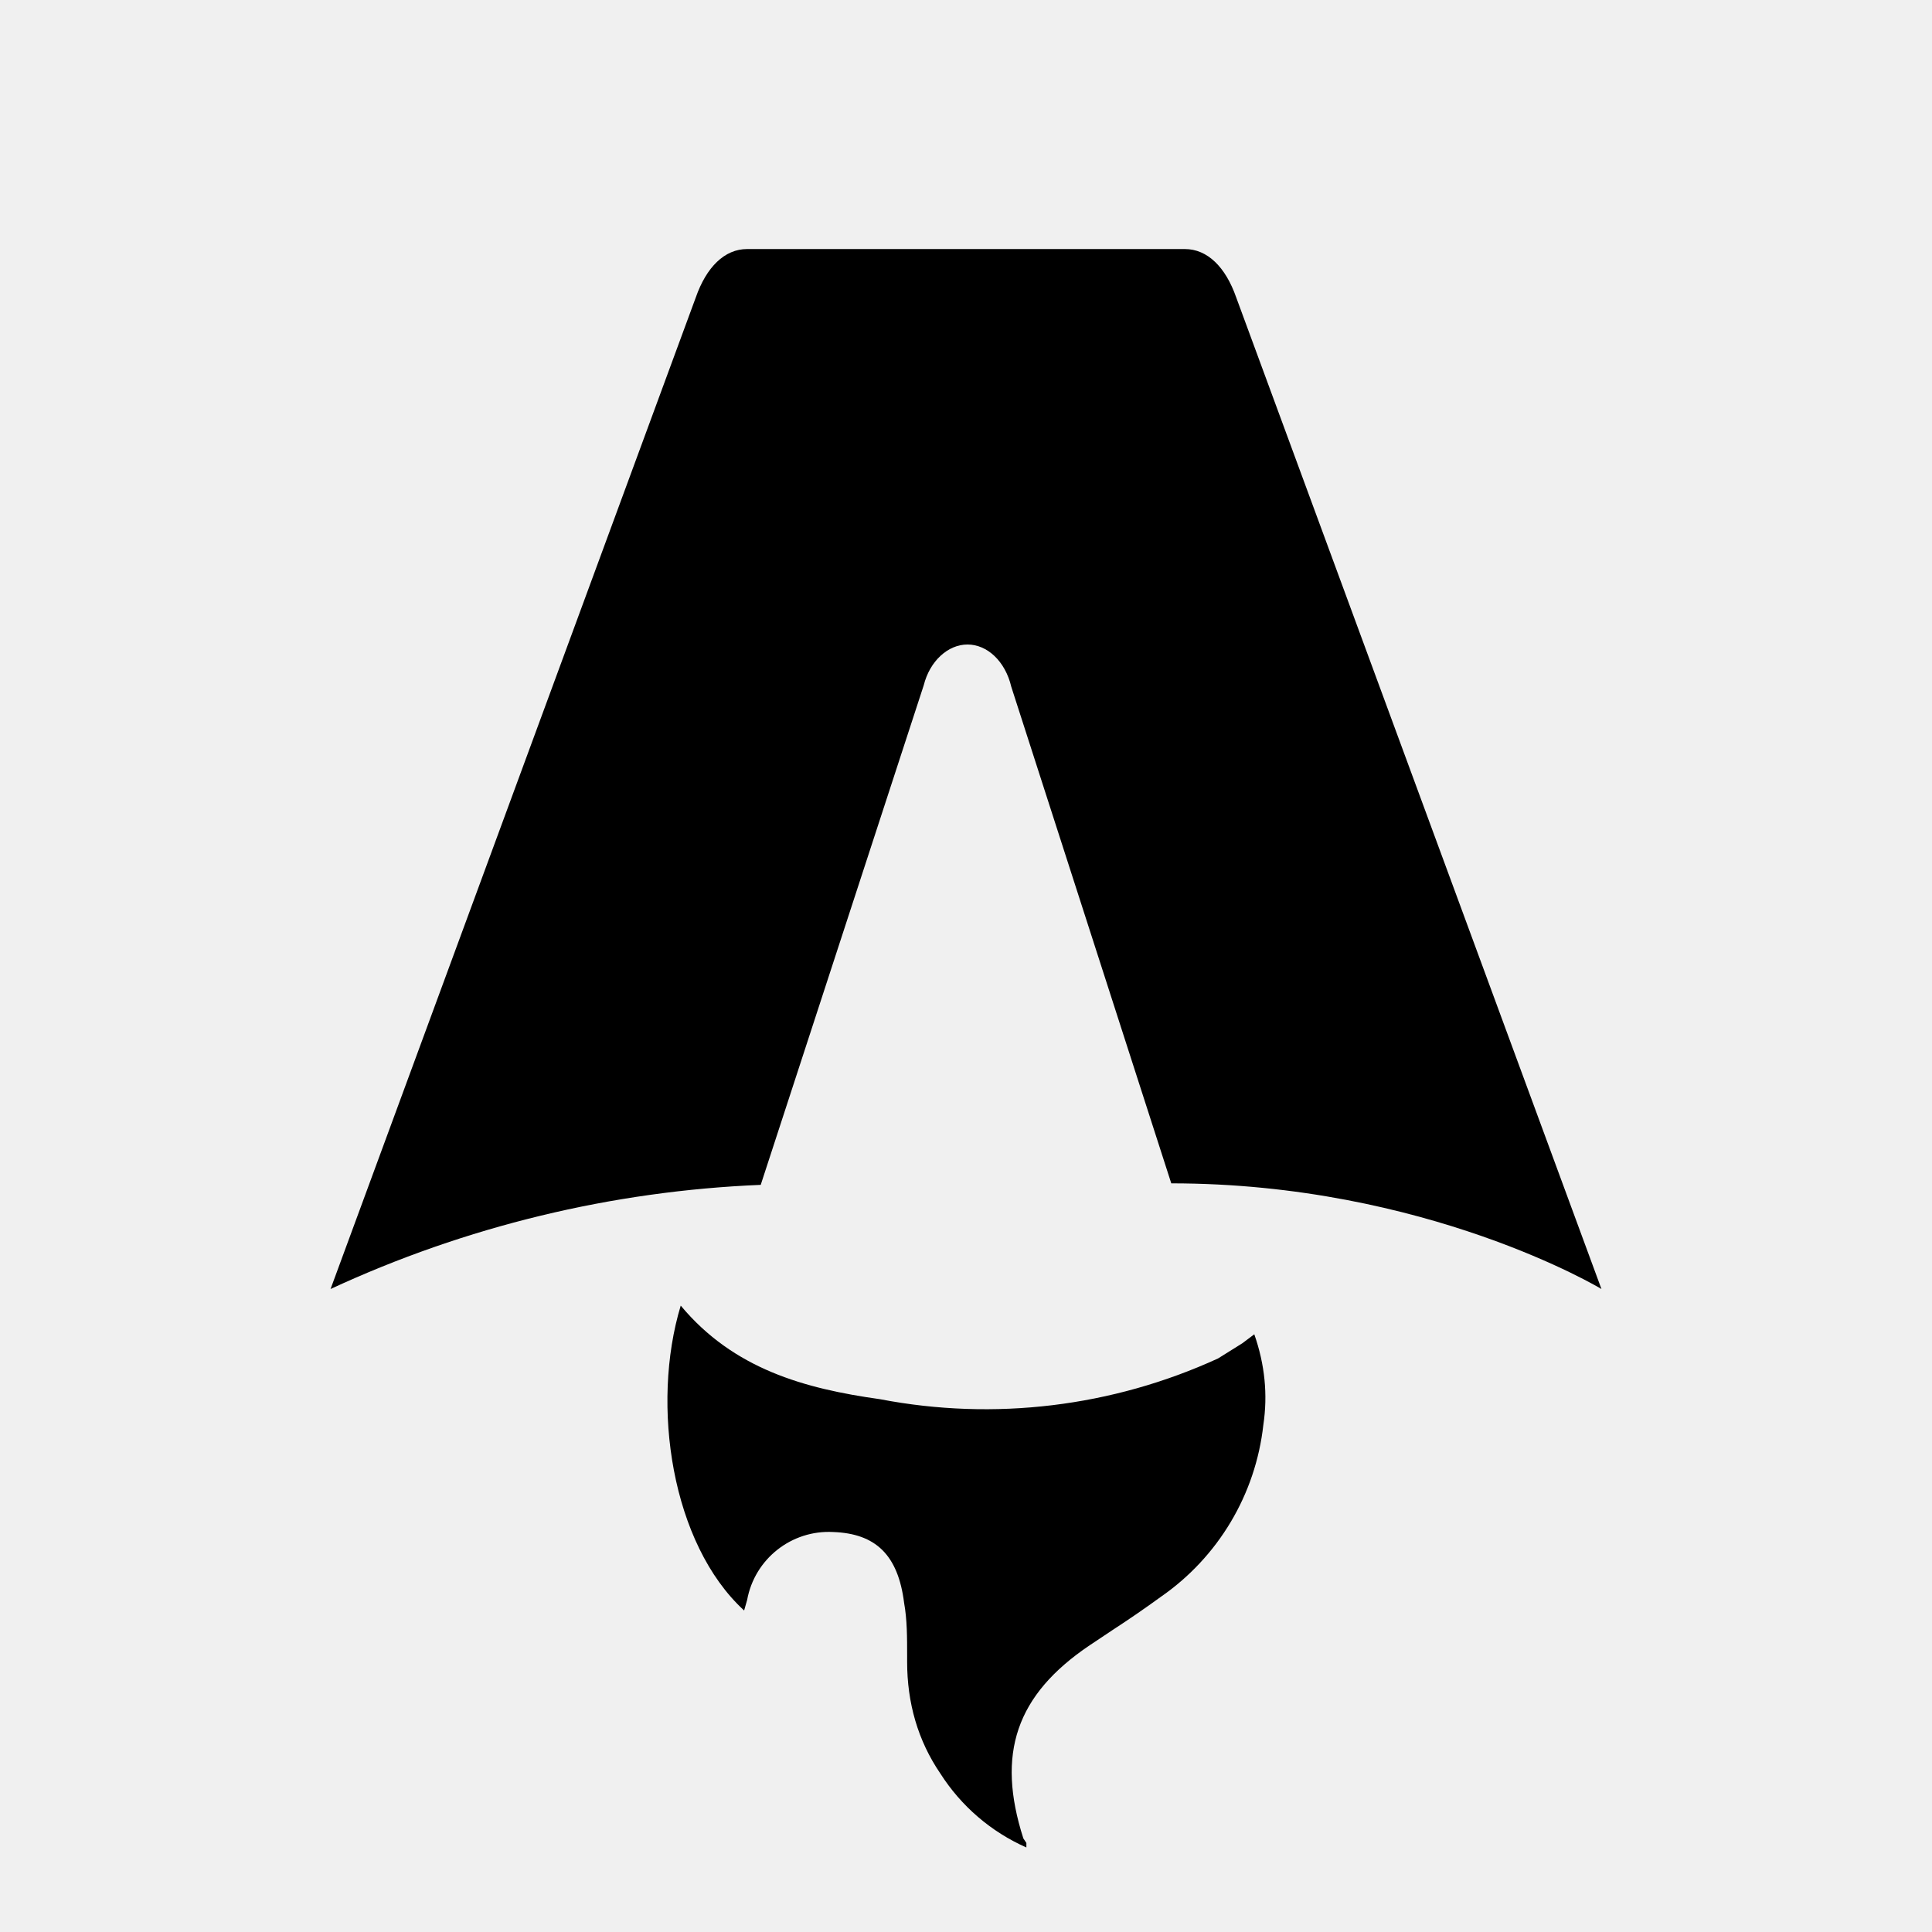
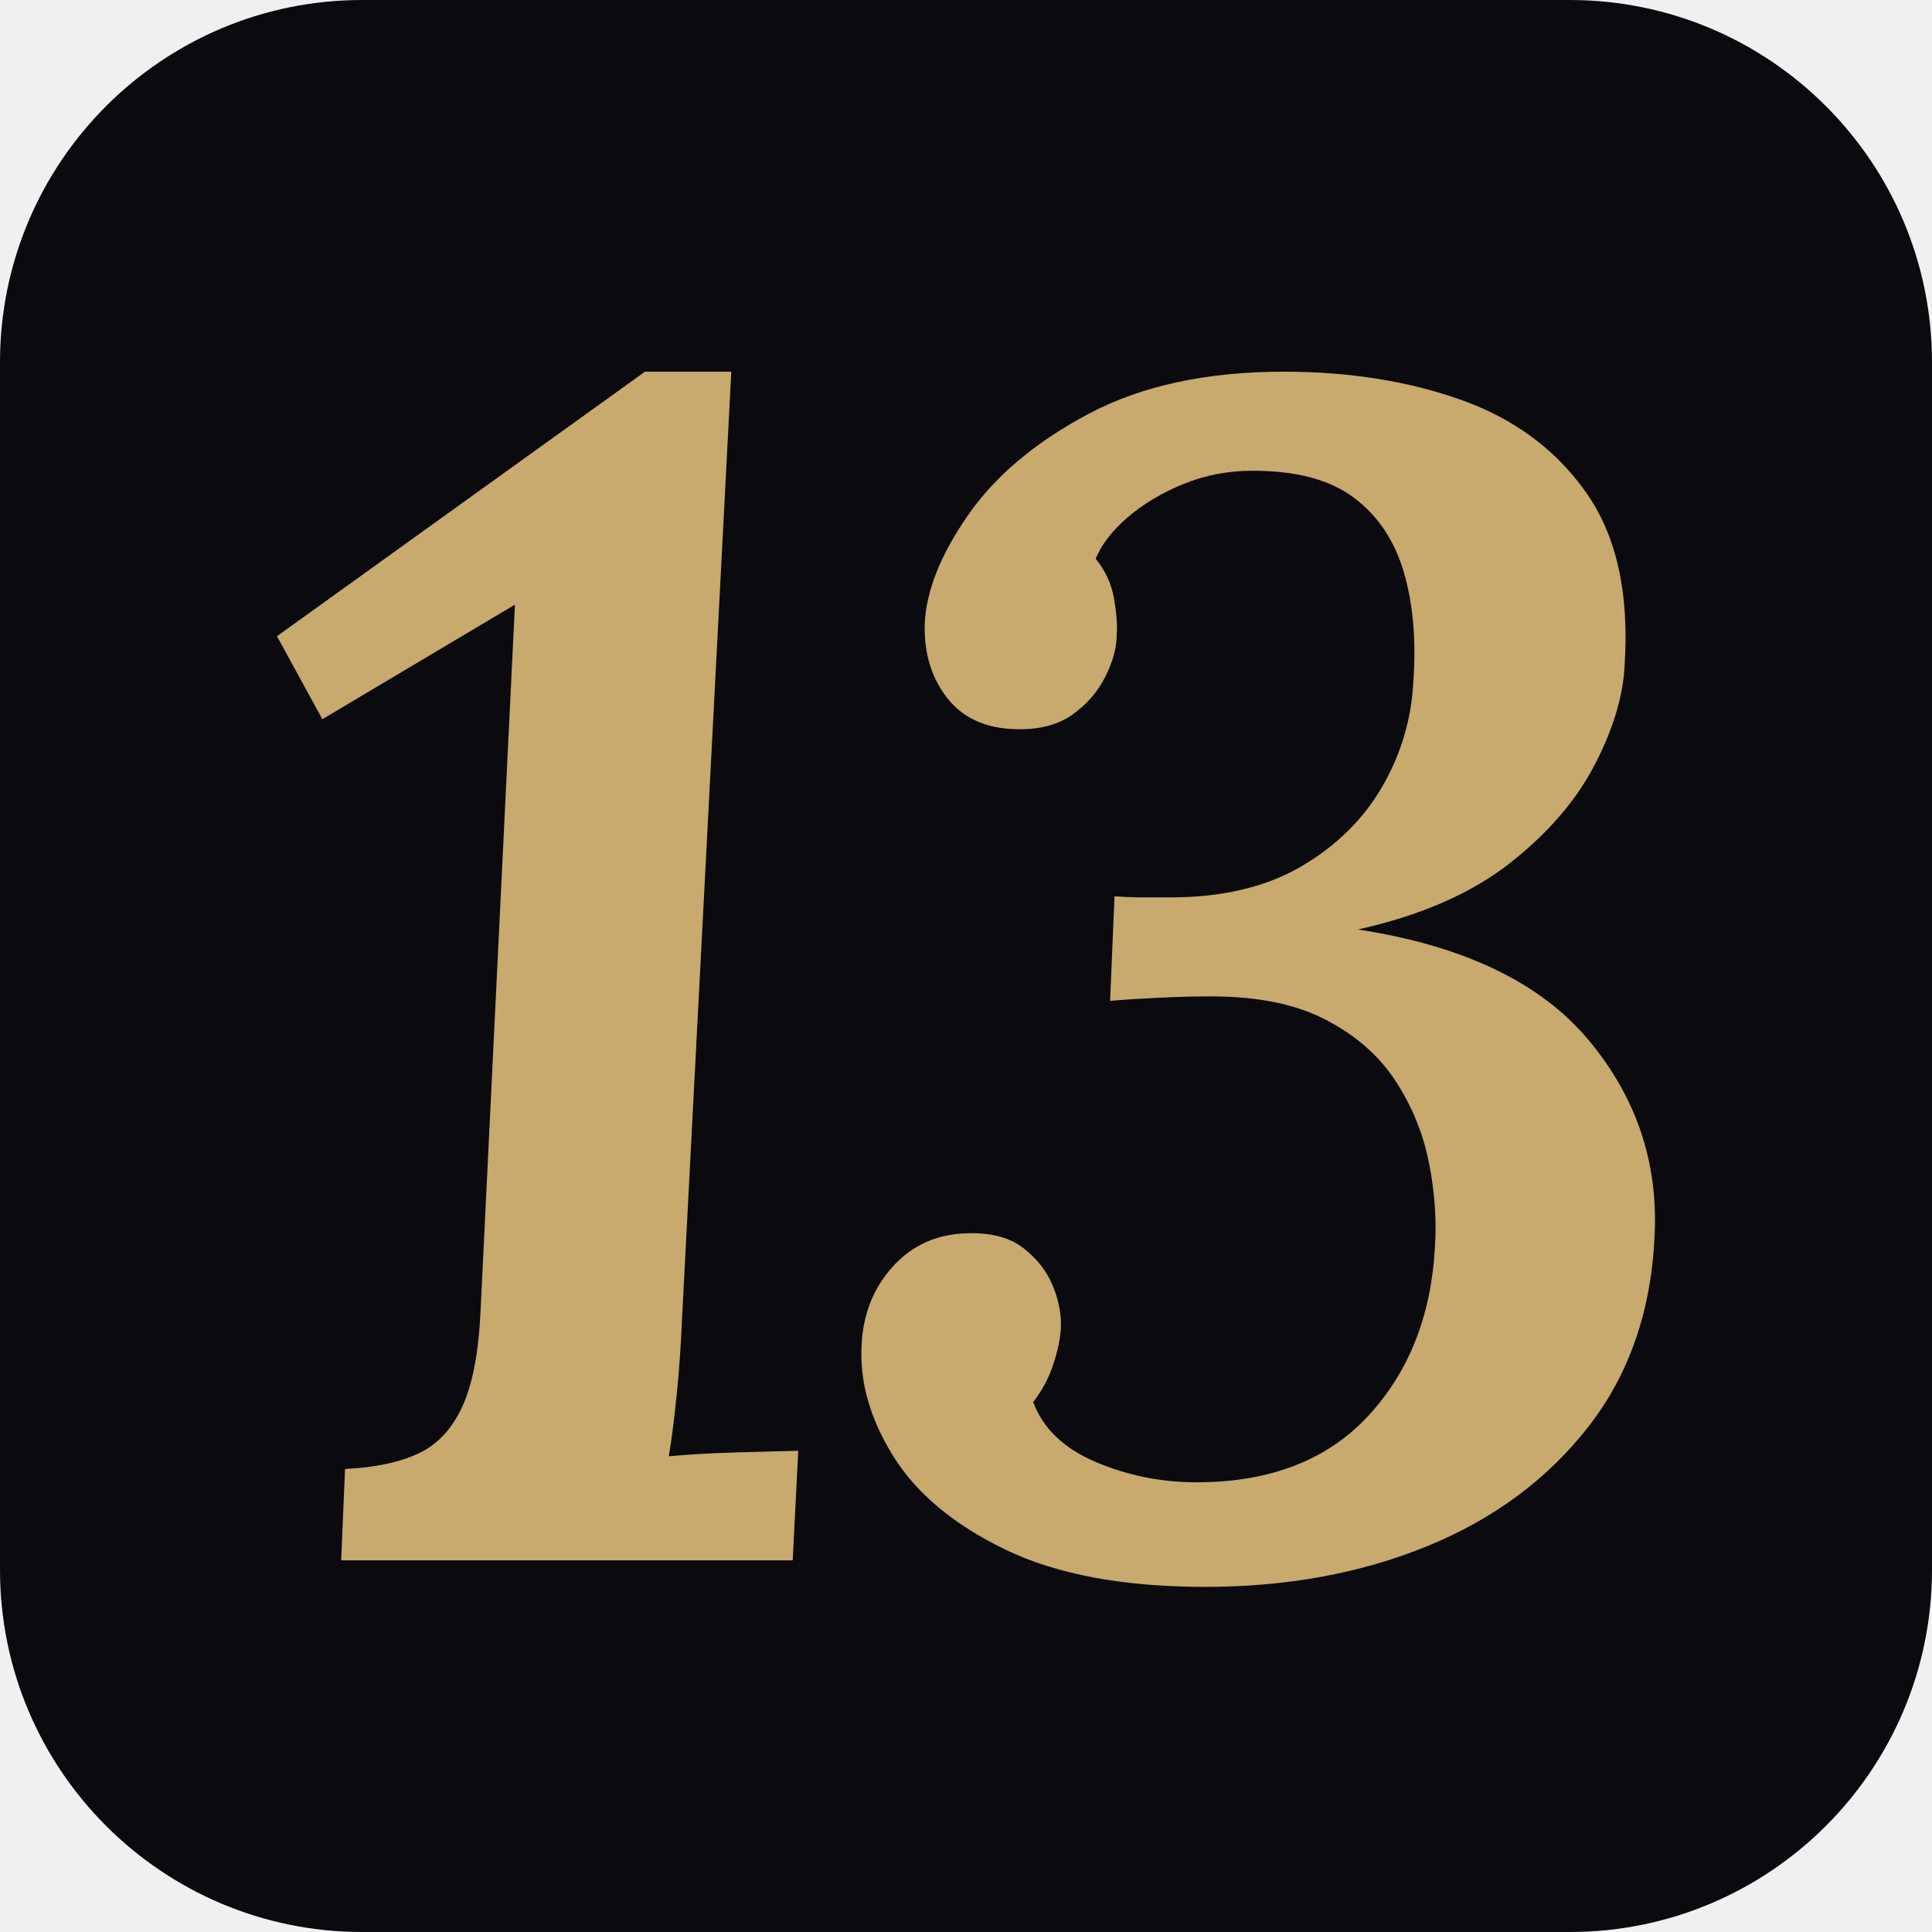
- <svg xmlns="http://www.w3.org/2000/svg" fill="none" viewBox="0 0 128 128">
-   <path d="M50.4 78.5a75.1 75.1 0 0 0-28.5 6.9l24.2-65.7c.7-2 1.9-3.2 3.4-3.2h29c1.5 0 2.7 1.2 3.4 3.2l24.2 65.7s-11.6-7-28.5-7L67 45.5c-.4-1.7-1.6-2.8-2.9-2.8-1.3 0-2.5 1.1-2.9 2.7L50.4 78.5Zm-1.1 28.2Zm-4.2-20.2c-2 6.6-.6 15.8 4.2 20.2a17.5 17.5 0 0 1 .2-.7 5.5 5.5 0 0 1 5.7-4.5c2.8.1 4.3 1.5 4.7 4.7.2 1.1.2 2.3.2 3.5v.4c0 2.7.7 5.2 2.2 7.4a13 13 0 0 0 5.7 4.9v-.3l-.2-.3c-1.8-5.6-.5-9.5 4.4-12.8l1.5-1a73 73 0 0 0 3.2-2.2 16 16 0 0 0 6.8-11.4c.3-2 .1-4-.6-6l-.8.6-1.6 1a37 37 0 0 1-22.4 2.7c-5-.7-9.7-2-13.2-6.2Z" />
-   <style>
-         path { fill: #000; }
-         @media (prefers-color-scheme: dark) {
-             path { fill: #FFF; }
-         }
-     </style>
+ <svg xmlns="http://www.w3.org/2000/svg" viewBox="0 0 512 512" width="512" height="512">
+   <rect width="512" height="512" rx="96" ry="96" fill="#0A0A0F" />
+   <g transform="translate(63.87 413.50) scale(0.439944 -0.439944)" fill="#C8A96E">
+     <path d="M295.334 716 265.668 145.668Q264.668 121.334 262.334 98.667Q260.001 76.001 257.668 62.667Q275.334 64.334 298.668 65.001Q322.001 65.667 335.668 66.001L332.334 0H60.333L62.667 55.001Q89.667 56.334 106.833 64.334Q124 72.334 133.333 92.667Q142.666 113 144.333 151L165 575.665L49 506.666L21.666 556.666L243.334 716Z" />
+     <g transform="translate(349.51 0)">
+       <path d="M231.333 -16Q157.333 -16 110.833 6.5Q64.333 29 43.333 62.833Q22.333 96.667 24.333 130Q25.666 157.667 43.167 177Q60.667 196.334 88 197.001Q109.334 197.667 121.667 188.167Q134.001 178.667 139.501 165.334Q145.001 152 144.334 139.334Q143.667 129.667 139.667 117.667Q135.667 105.667 127.667 95.333Q136.667 71.334 165.5 59.167Q194.333 47.001 226 47.001Q292.333 47.001 329.333 86.834Q366.333 126.667 369.666 188.667Q371.333 213.333 365.999 239.833Q360.666 266.333 345.666 289.167Q330.666 312 302.832 326.166Q274.999 340.333 230.666 339.666Q219.333 339.666 202.333 338.833Q185.333 338 173.999 337L176.666 400Q185.666 399.334 193.666 399.334Q201.666 399.334 210.333 399.334Q257.332 399.334 289.166 418Q320.999 436.667 337.999 466.166Q354.999 495.666 356.666 529.333Q359.333 566.333 350.999 595Q342.666 623.666 320.999 639.999Q299.333 656.333 260 656.333Q237.667 656.333 218.167 648.333Q198.667 640.333 184.667 628.333Q170.667 616.333 165.334 603.333Q174.001 592.667 176.334 579.5Q178.667 566.333 178.001 557.667Q178.001 546 171.167 532.333Q164.334 518.666 151.167 509.333Q138 499.999 117 500.666Q90 501.333 75.833 519.5Q61.666 537.666 62.333 564Q63.667 594 88.5 629.667Q113.333 665.333 161.167 690.667Q209 716 278.667 716Q337.667 716 385.5 699.0Q433.334 682 460.667 643.333Q488 604.667 484 540.333Q483 512.333 466.167 479.667Q449.334 447 414.667 419.833Q380 392.667 323.334 380Q418.667 365.333 462 313.667Q505.334 262 502 195.667Q499 127.667 462 80.333Q425 33 365 8.5Q305 -16 231.333 -16Z" />
+     </g>
+   </g>
</svg>
